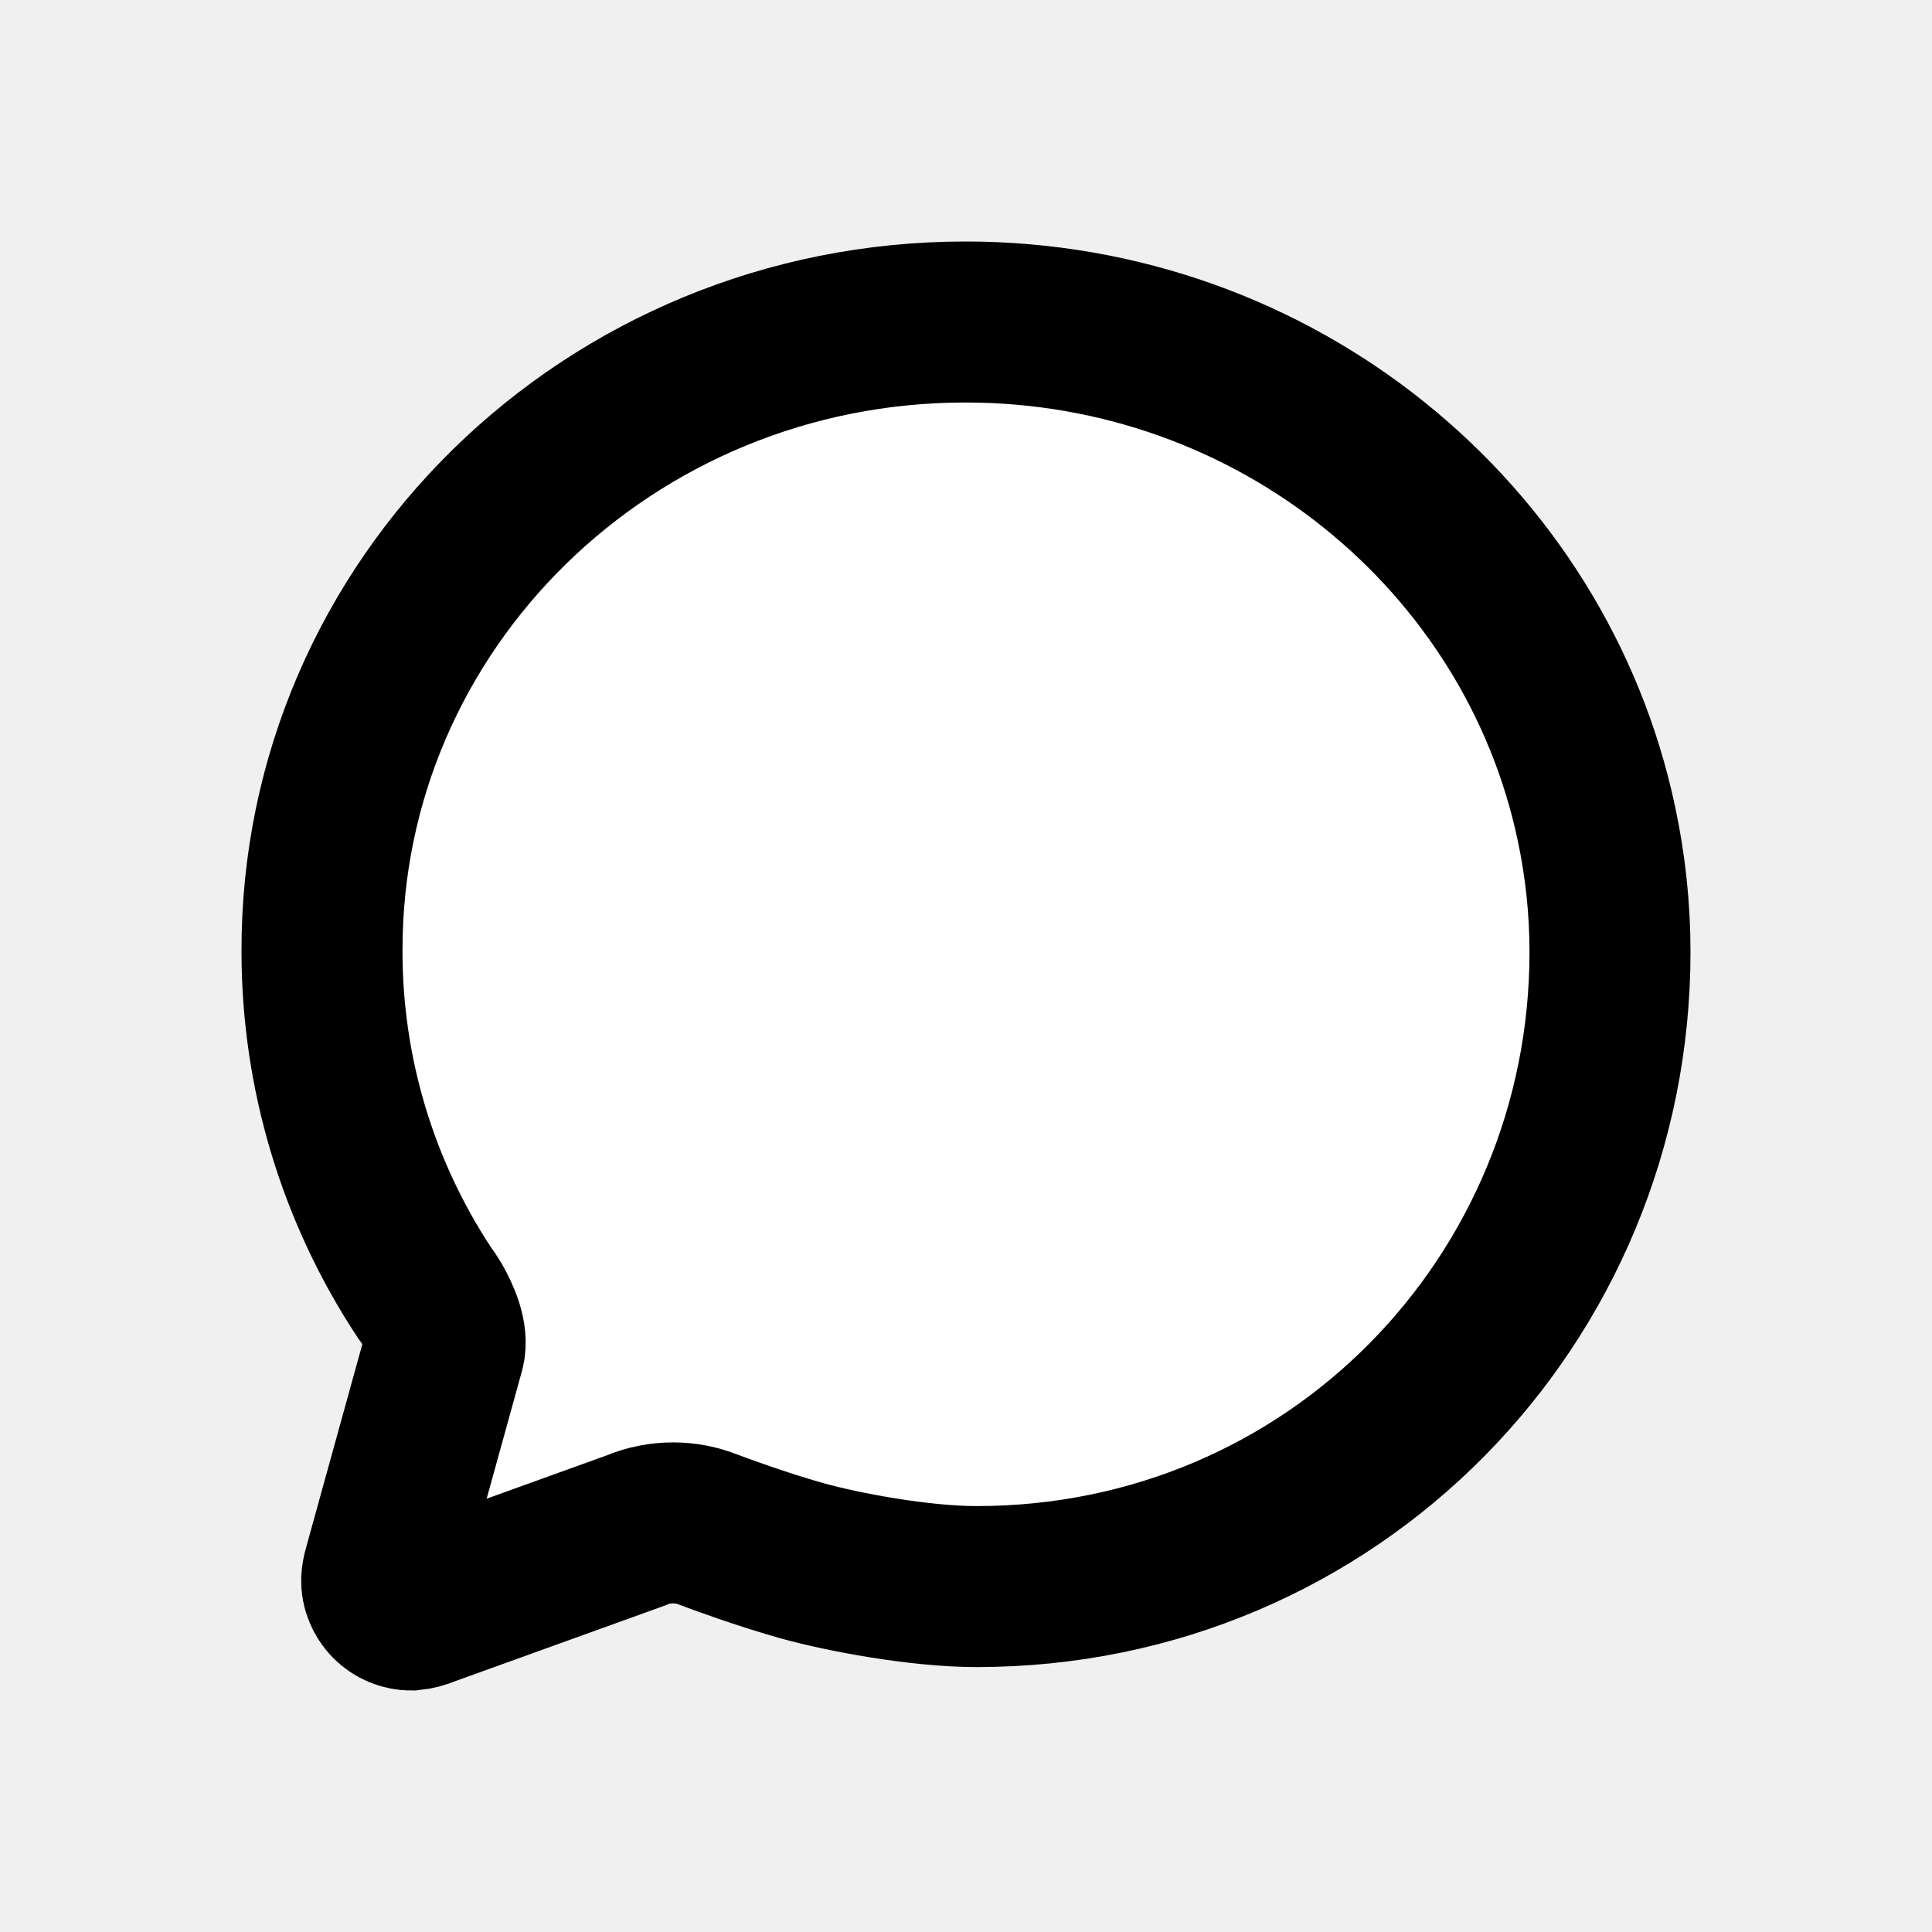
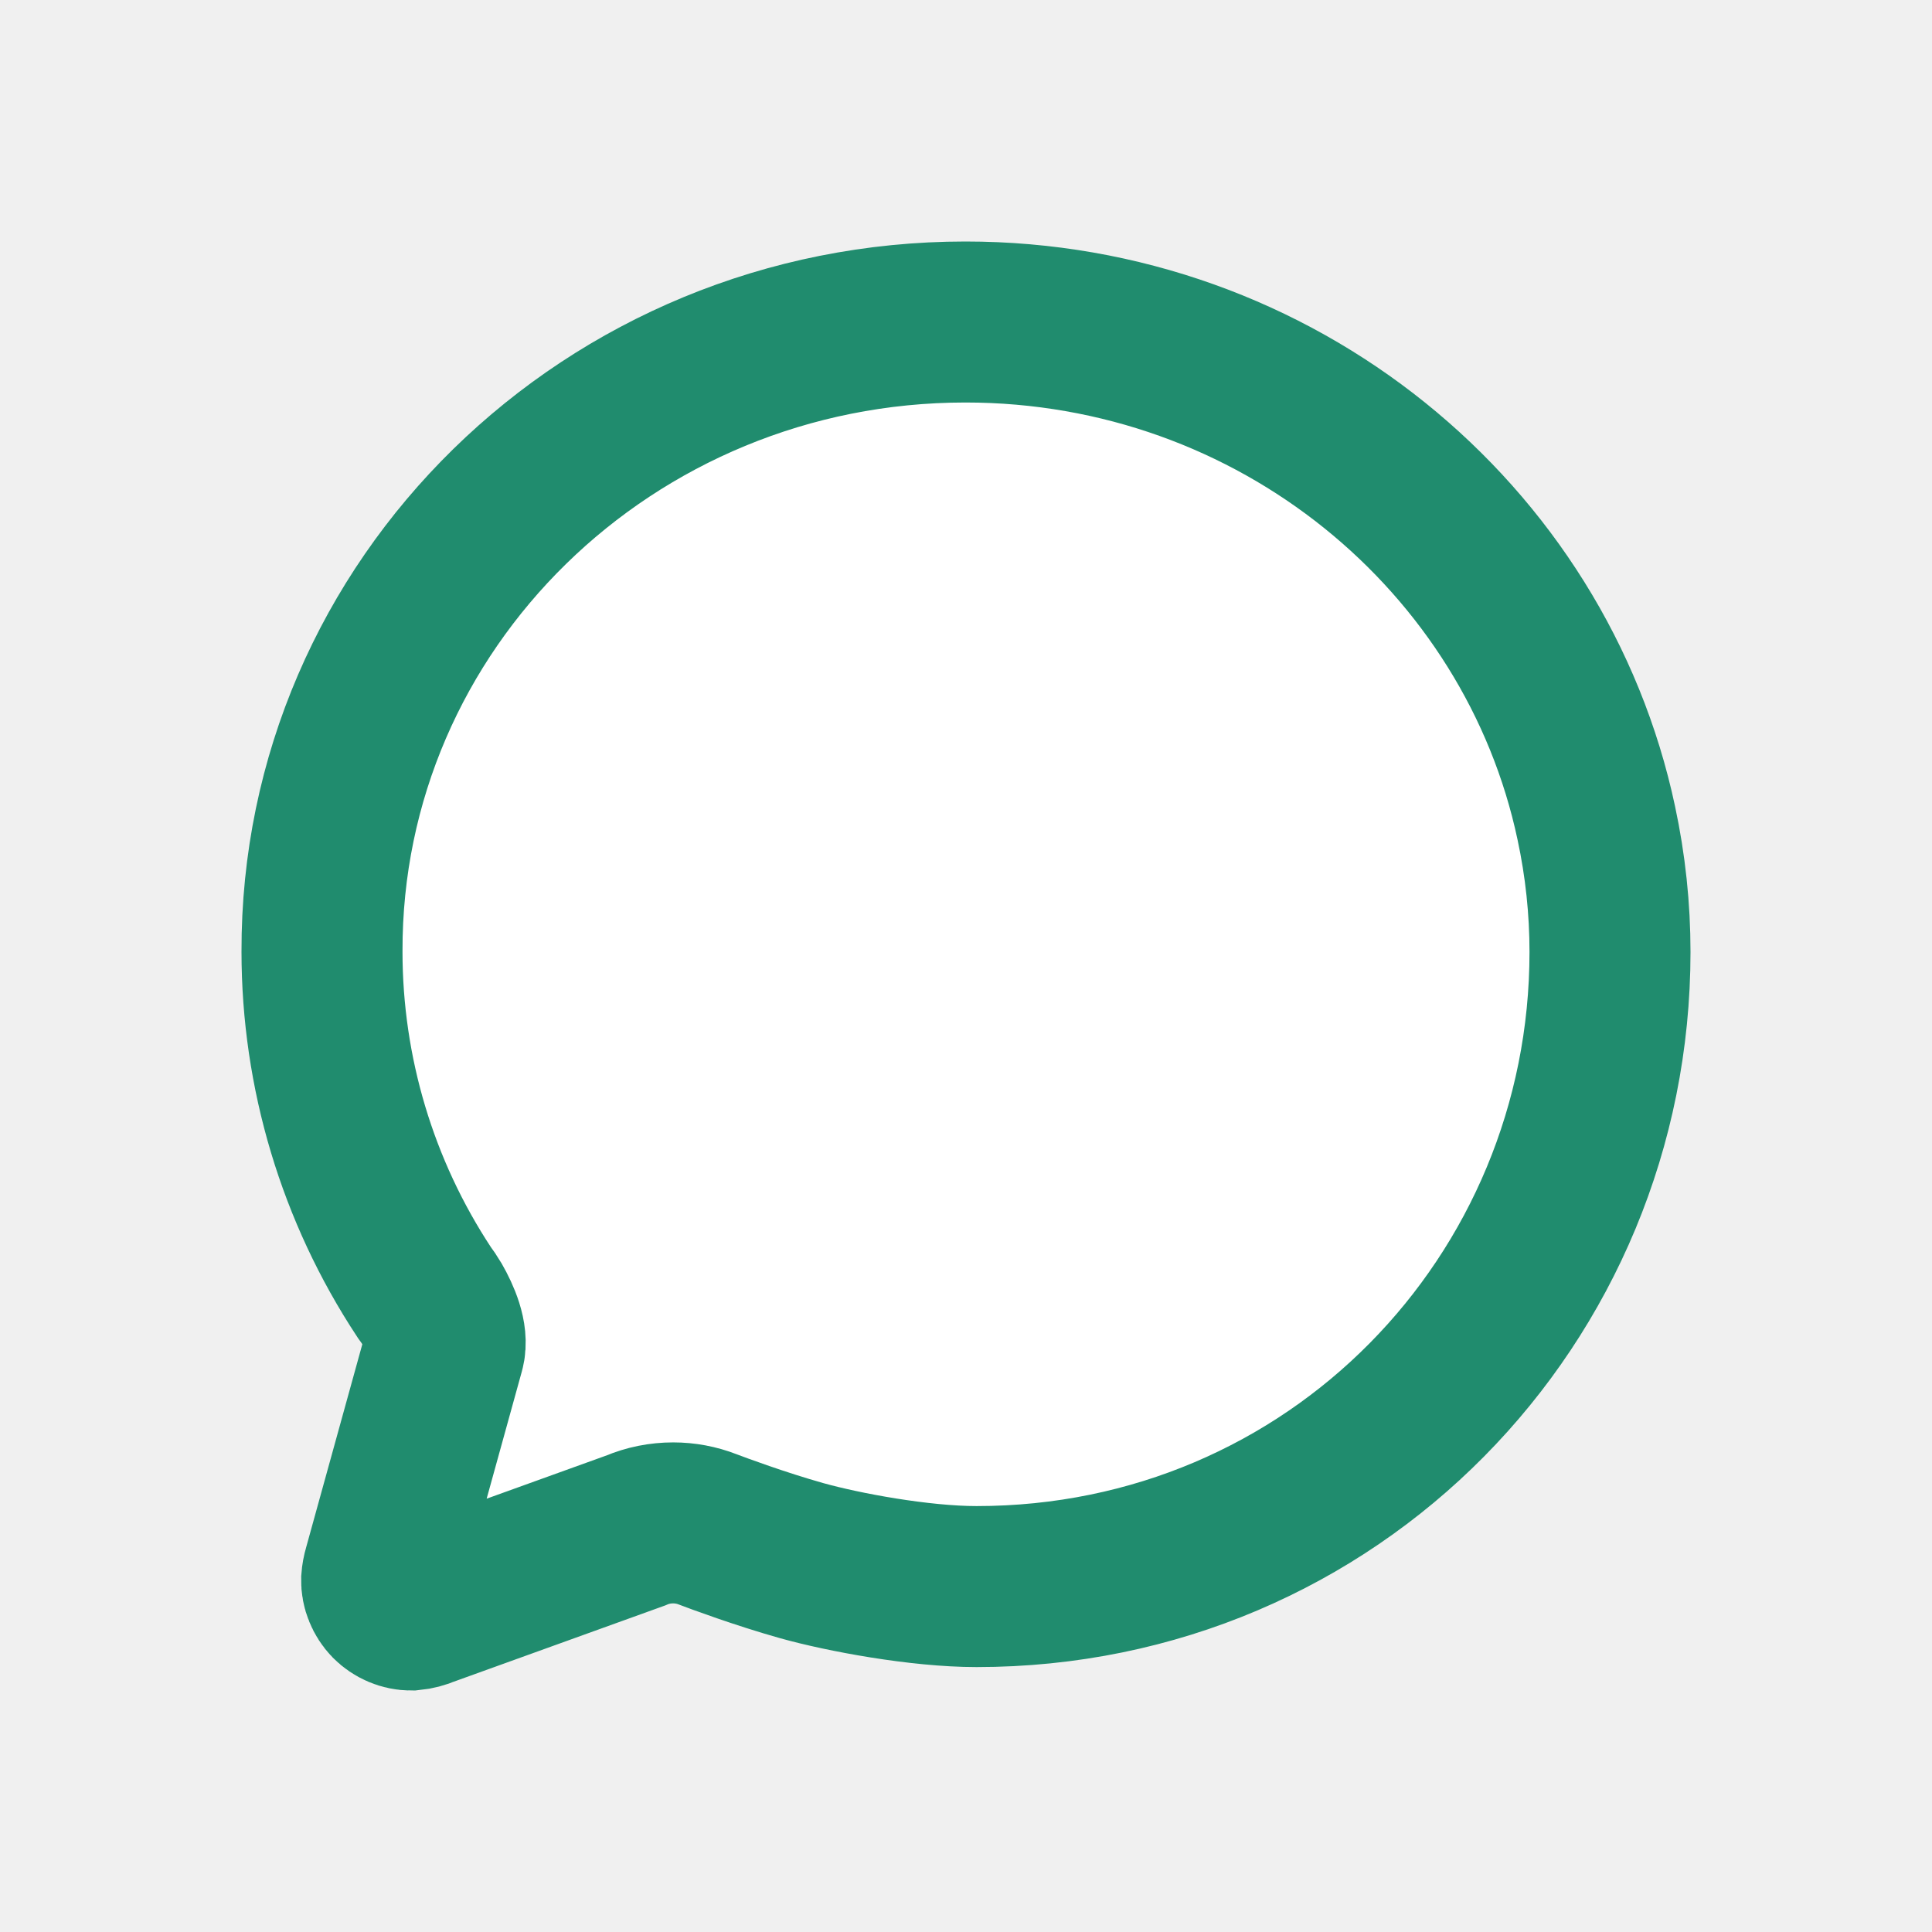
- <svg xmlns="http://www.w3.org/2000/svg" width="24" height="24" viewBox="0 0 24 24" fill="none">
-   <path d="M5.519 16.769C5.565 16.601 5.463 16.366 5.367 16.198C5.337 16.147 5.304 16.099 5.269 16.052C4.441 14.796 4 13.325 4 11.821C3.987 7.503 7.567 4 11.993 4C15.854 4 19.077 6.675 19.83 10.225C19.943 10.751 20 11.288 20 11.826C20 16.15 16.558 19.709 12.131 19.709C11.427 19.709 10.477 19.532 9.959 19.387C9.441 19.241 8.924 19.049 8.79 18.998C8.654 18.945 8.509 18.918 8.363 18.918C8.203 18.918 8.045 18.949 7.898 19.012L5.289 19.953C5.232 19.978 5.171 19.994 5.109 20C5.06 20 5.012 19.99 4.967 19.971C4.922 19.952 4.881 19.924 4.847 19.89C4.813 19.855 4.786 19.813 4.768 19.768C4.749 19.723 4.74 19.674 4.741 19.625C4.744 19.582 4.752 19.54 4.764 19.499L5.519 16.769Z" fill="white" stroke="black" stroke-width="2" stroke-miterlimit="10" stroke-linecap="round" />
+ <svg xmlns="http://www.w3.org/2000/svg" width="20" height="20" viewBox="0 0 24 24" fill="none">
+   <path d="M5.519 16.769C5.565 16.601 5.463 16.366 5.367 16.198C5.337 16.147 5.304 16.099 5.269 16.052C4.441 14.796 4 13.325 4 11.821C3.987 7.503 7.567 4 11.993 4C15.854 4 19.077 6.675 19.83 10.225C19.943 10.751 20 11.288 20 11.826C20 16.15 16.558 19.709 12.131 19.709C11.427 19.709 10.477 19.532 9.959 19.387C9.441 19.241 8.924 19.049 8.79 18.998C8.654 18.945 8.509 18.918 8.363 18.918C8.203 18.918 8.045 18.949 7.898 19.012L5.289 19.953C5.232 19.978 5.171 19.994 5.109 20C5.06 20 5.012 19.99 4.967 19.971C4.922 19.952 4.881 19.924 4.847 19.89C4.813 19.855 4.786 19.813 4.768 19.768C4.749 19.723 4.74 19.674 4.741 19.625C4.744 19.582 4.752 19.54 4.764 19.499L5.519 16.769Z" fill="white" stroke="#208C6E" stroke-width="2" stroke-miterlimit="10" stroke-linecap="round" />
</svg>
